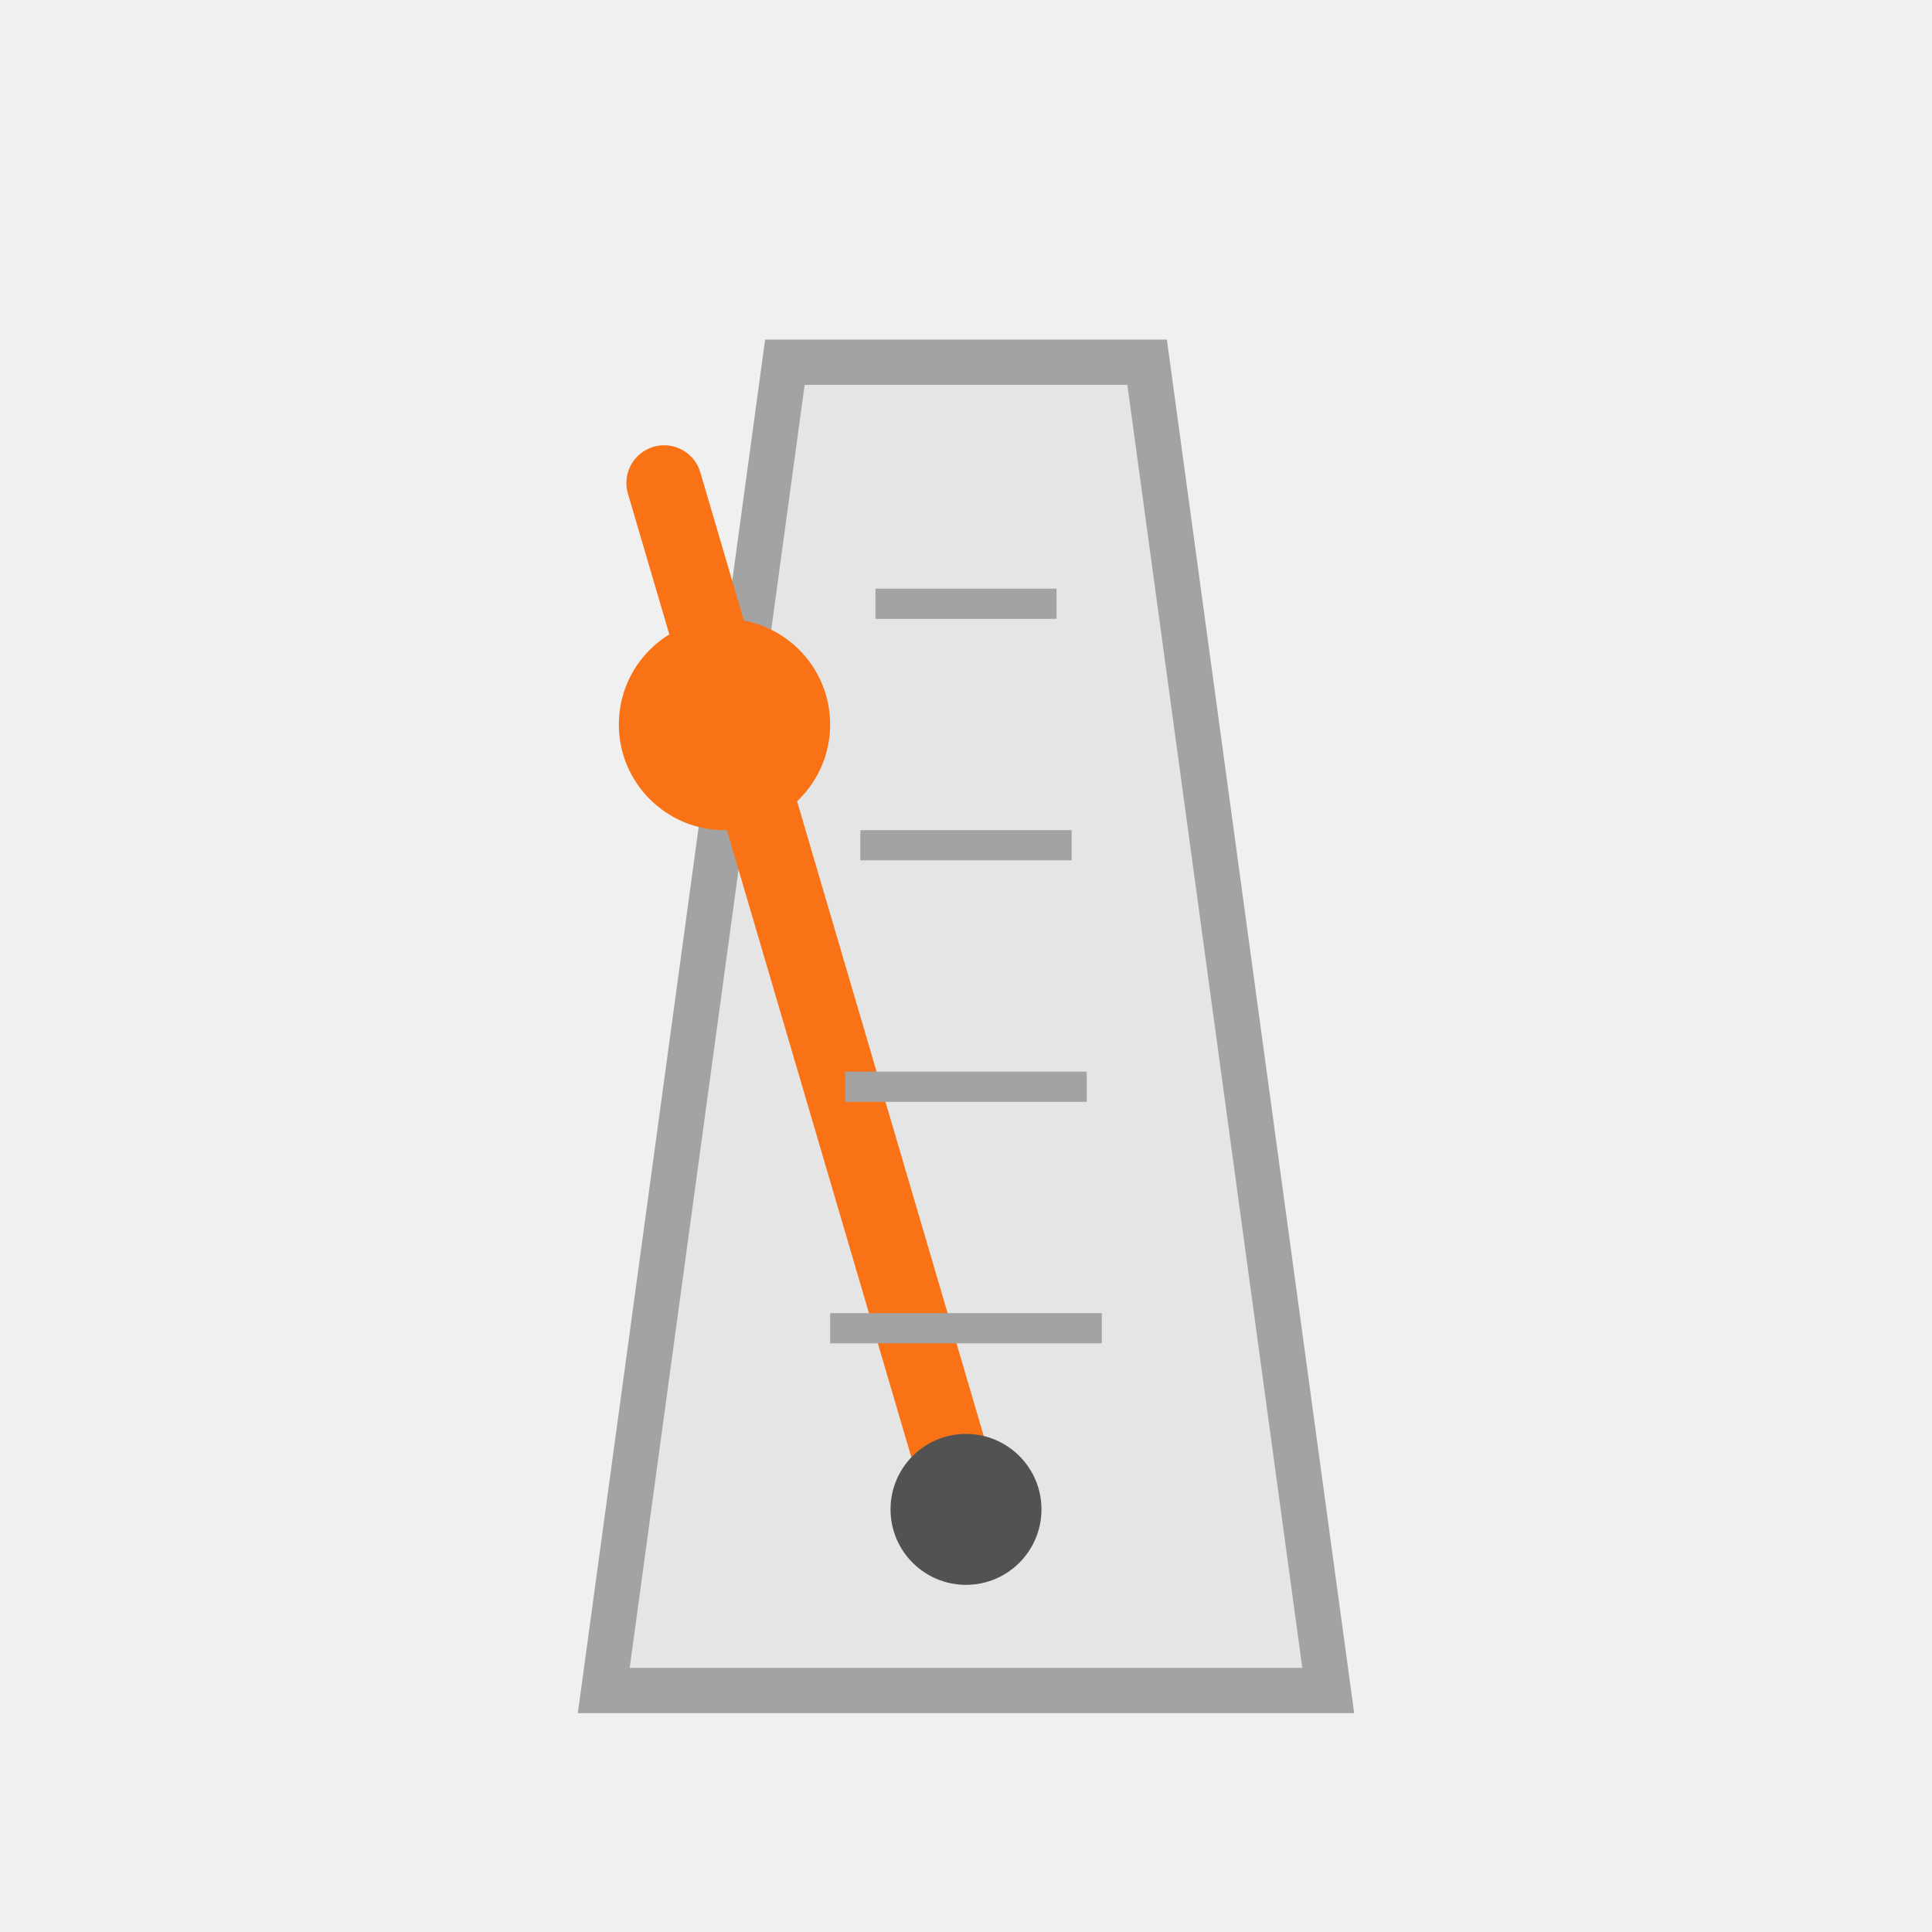
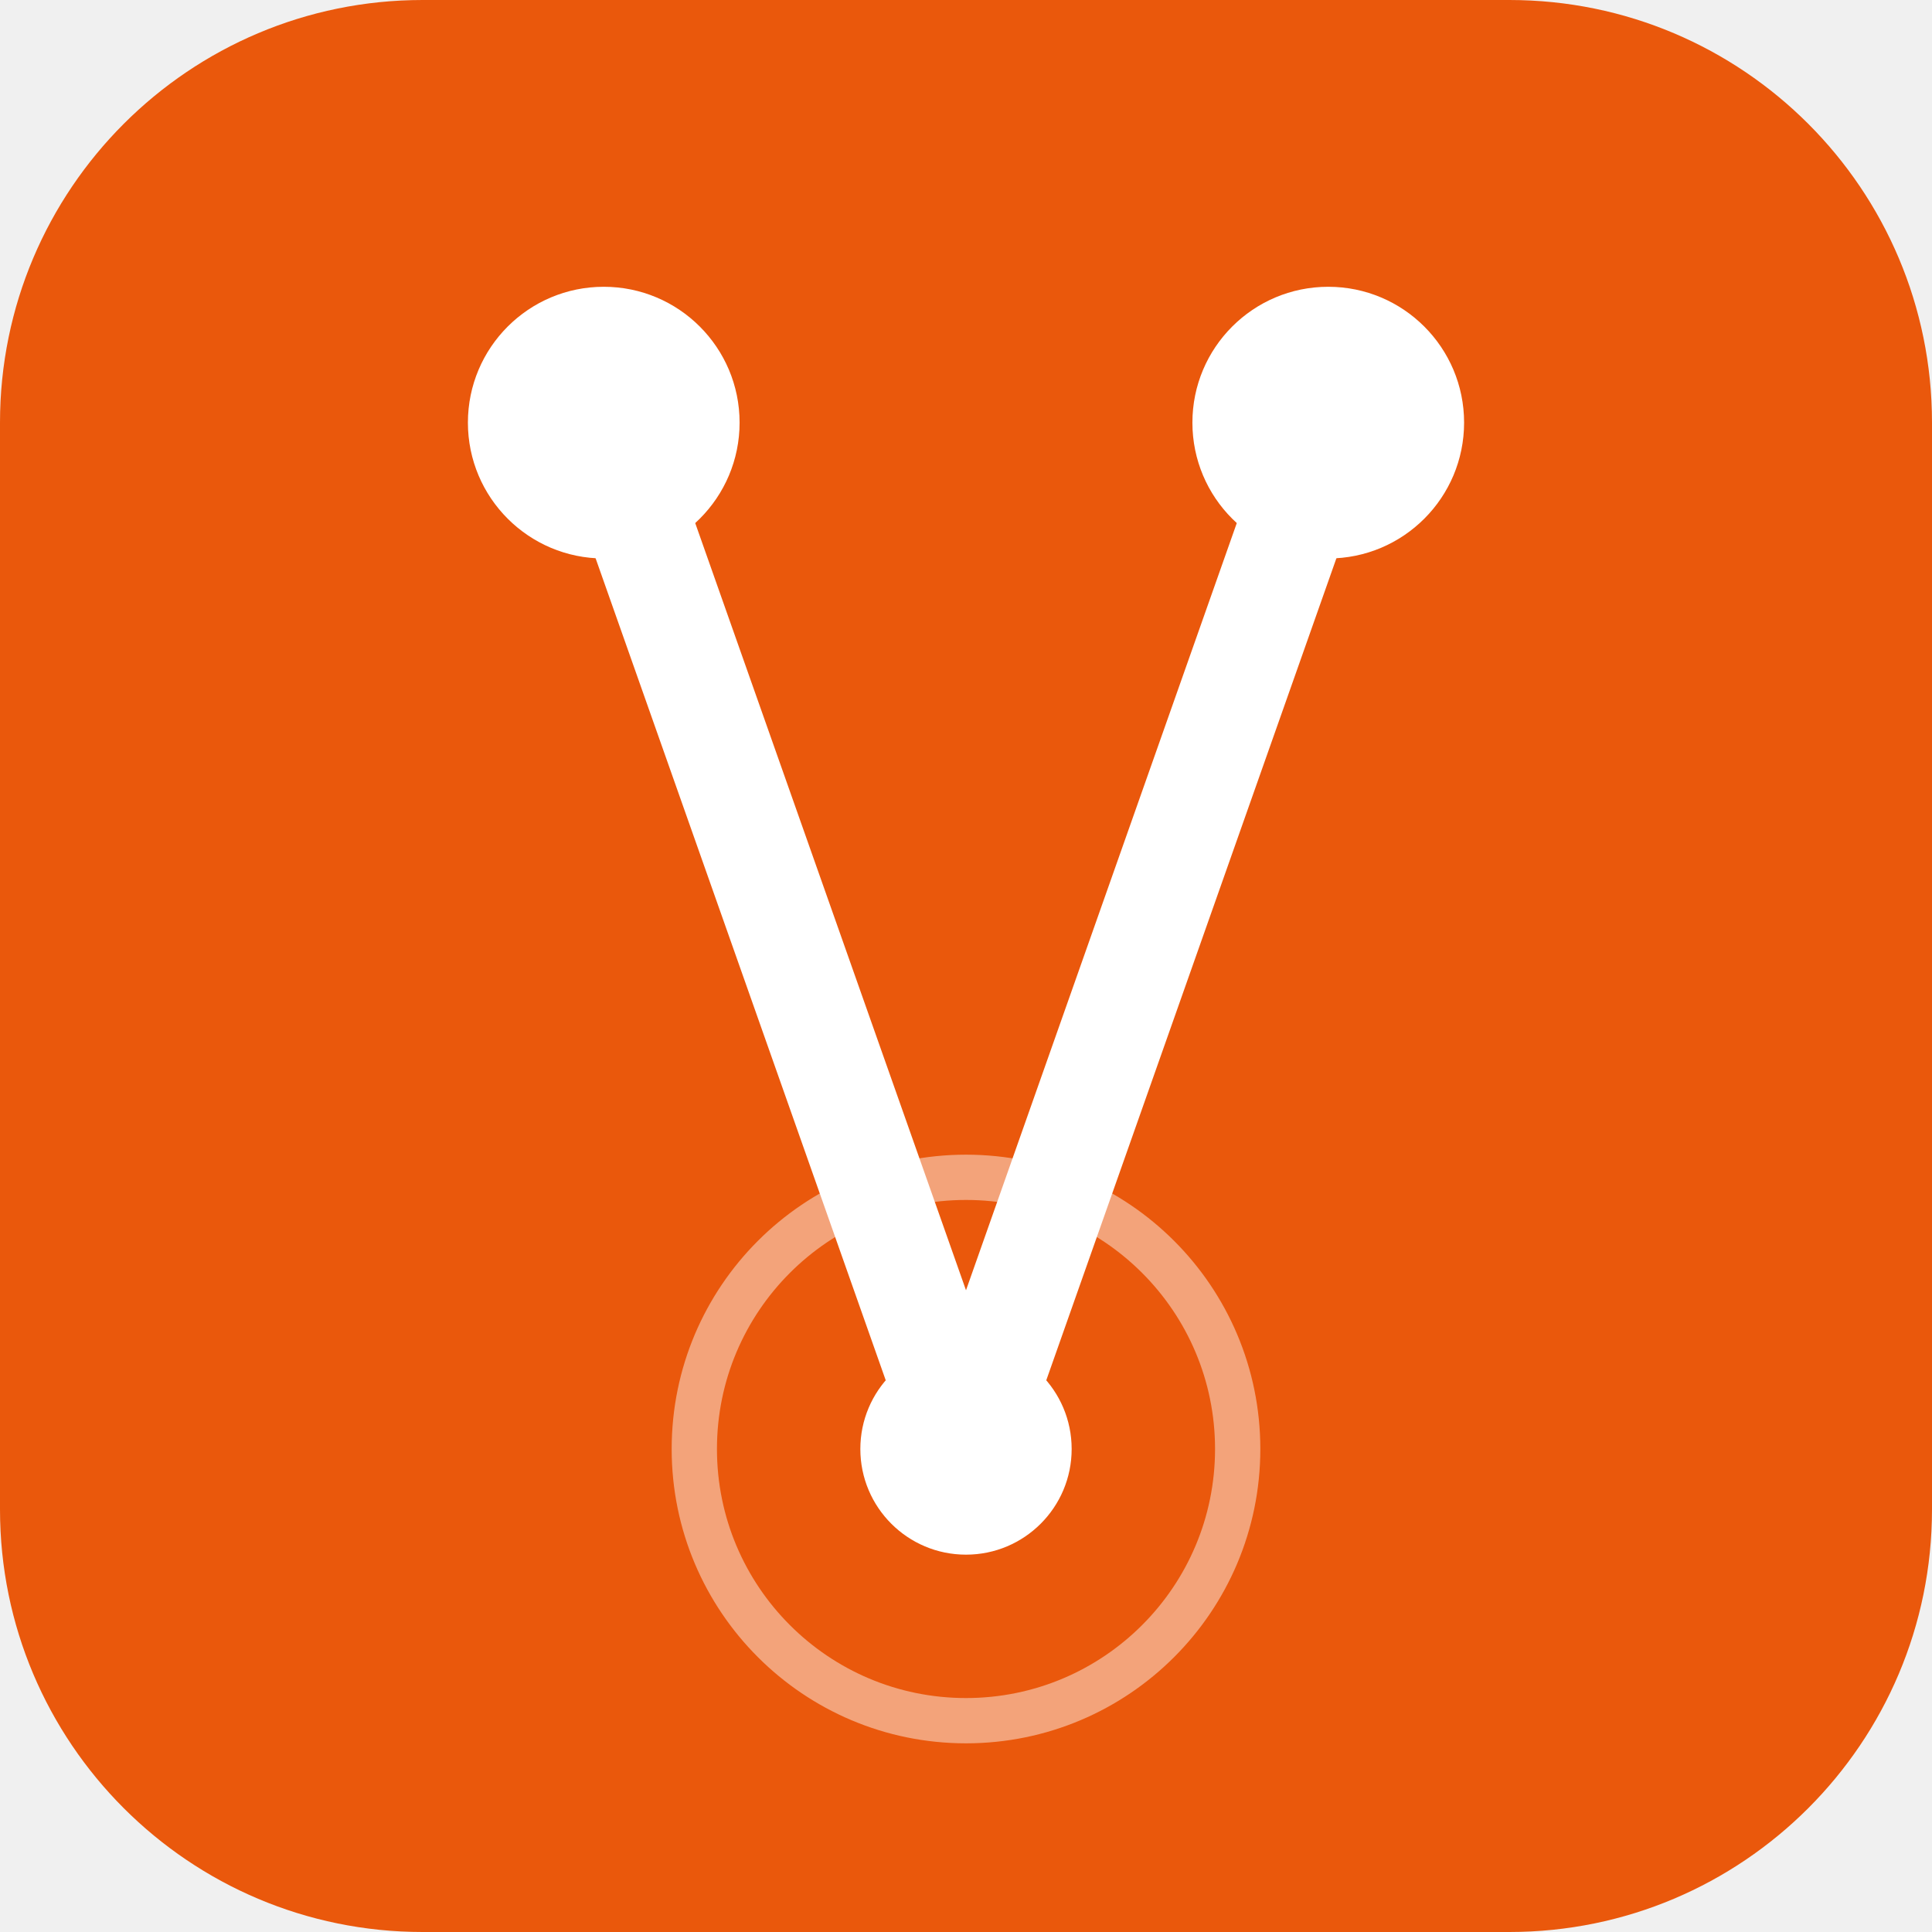
<svg xmlns="http://www.w3.org/2000/svg" viewBox="0 0 64 64">
-   <path d="M20 56 L26 12 L38 12 L44 56 Z" fill="#e5e5e5" stroke="#a3a3a3" stroke-width="1.5" />
-   <line x1="32" y1="50" x2="22" y2="16" stroke="#f97316" stroke-width="2.5" stroke-linecap="round" />
-   <circle cx="24" cy="24" r="3.5" fill="#f97316" />
-   <circle cx="32" cy="50" r="2.5" fill="#525252" />
-   <line x1="29" y1="20" x2="35" y2="20" stroke="#a3a3a3" stroke-width="1" />
-   <line x1="28.5" y1="28" x2="35.5" y2="28" stroke="#a3a3a3" stroke-width="1" />
-   <line x1="28" y1="36" x2="36" y2="36" stroke="#a3a3a3" stroke-width="1" />
-   <line x1="27.5" y1="44" x2="36.5" y2="44" stroke="#a3a3a3" stroke-width="1" />
+   <rect width="64" height="64" rx="14" fill="#ea580c" />
+   <line x1="20" y1="14" x2="32" y2="48" stroke="white" stroke-width="3.5" stroke-linecap="round" />
+   <line x1="44" y1="14" x2="32" y2="48" stroke="white" stroke-width="3.5" stroke-linecap="round" />
+   <circle cx="20" cy="14" r="4.5" fill="white" />
+   <circle cx="44" cy="14" r="4.5" fill="white" />
+   <circle cx="32" cy="48" r="3.5" fill="white" />
+   <circle cx="32" cy="48" r="9" fill="none" stroke="white" stroke-width="1.5" opacity="0.45" />
</svg>
